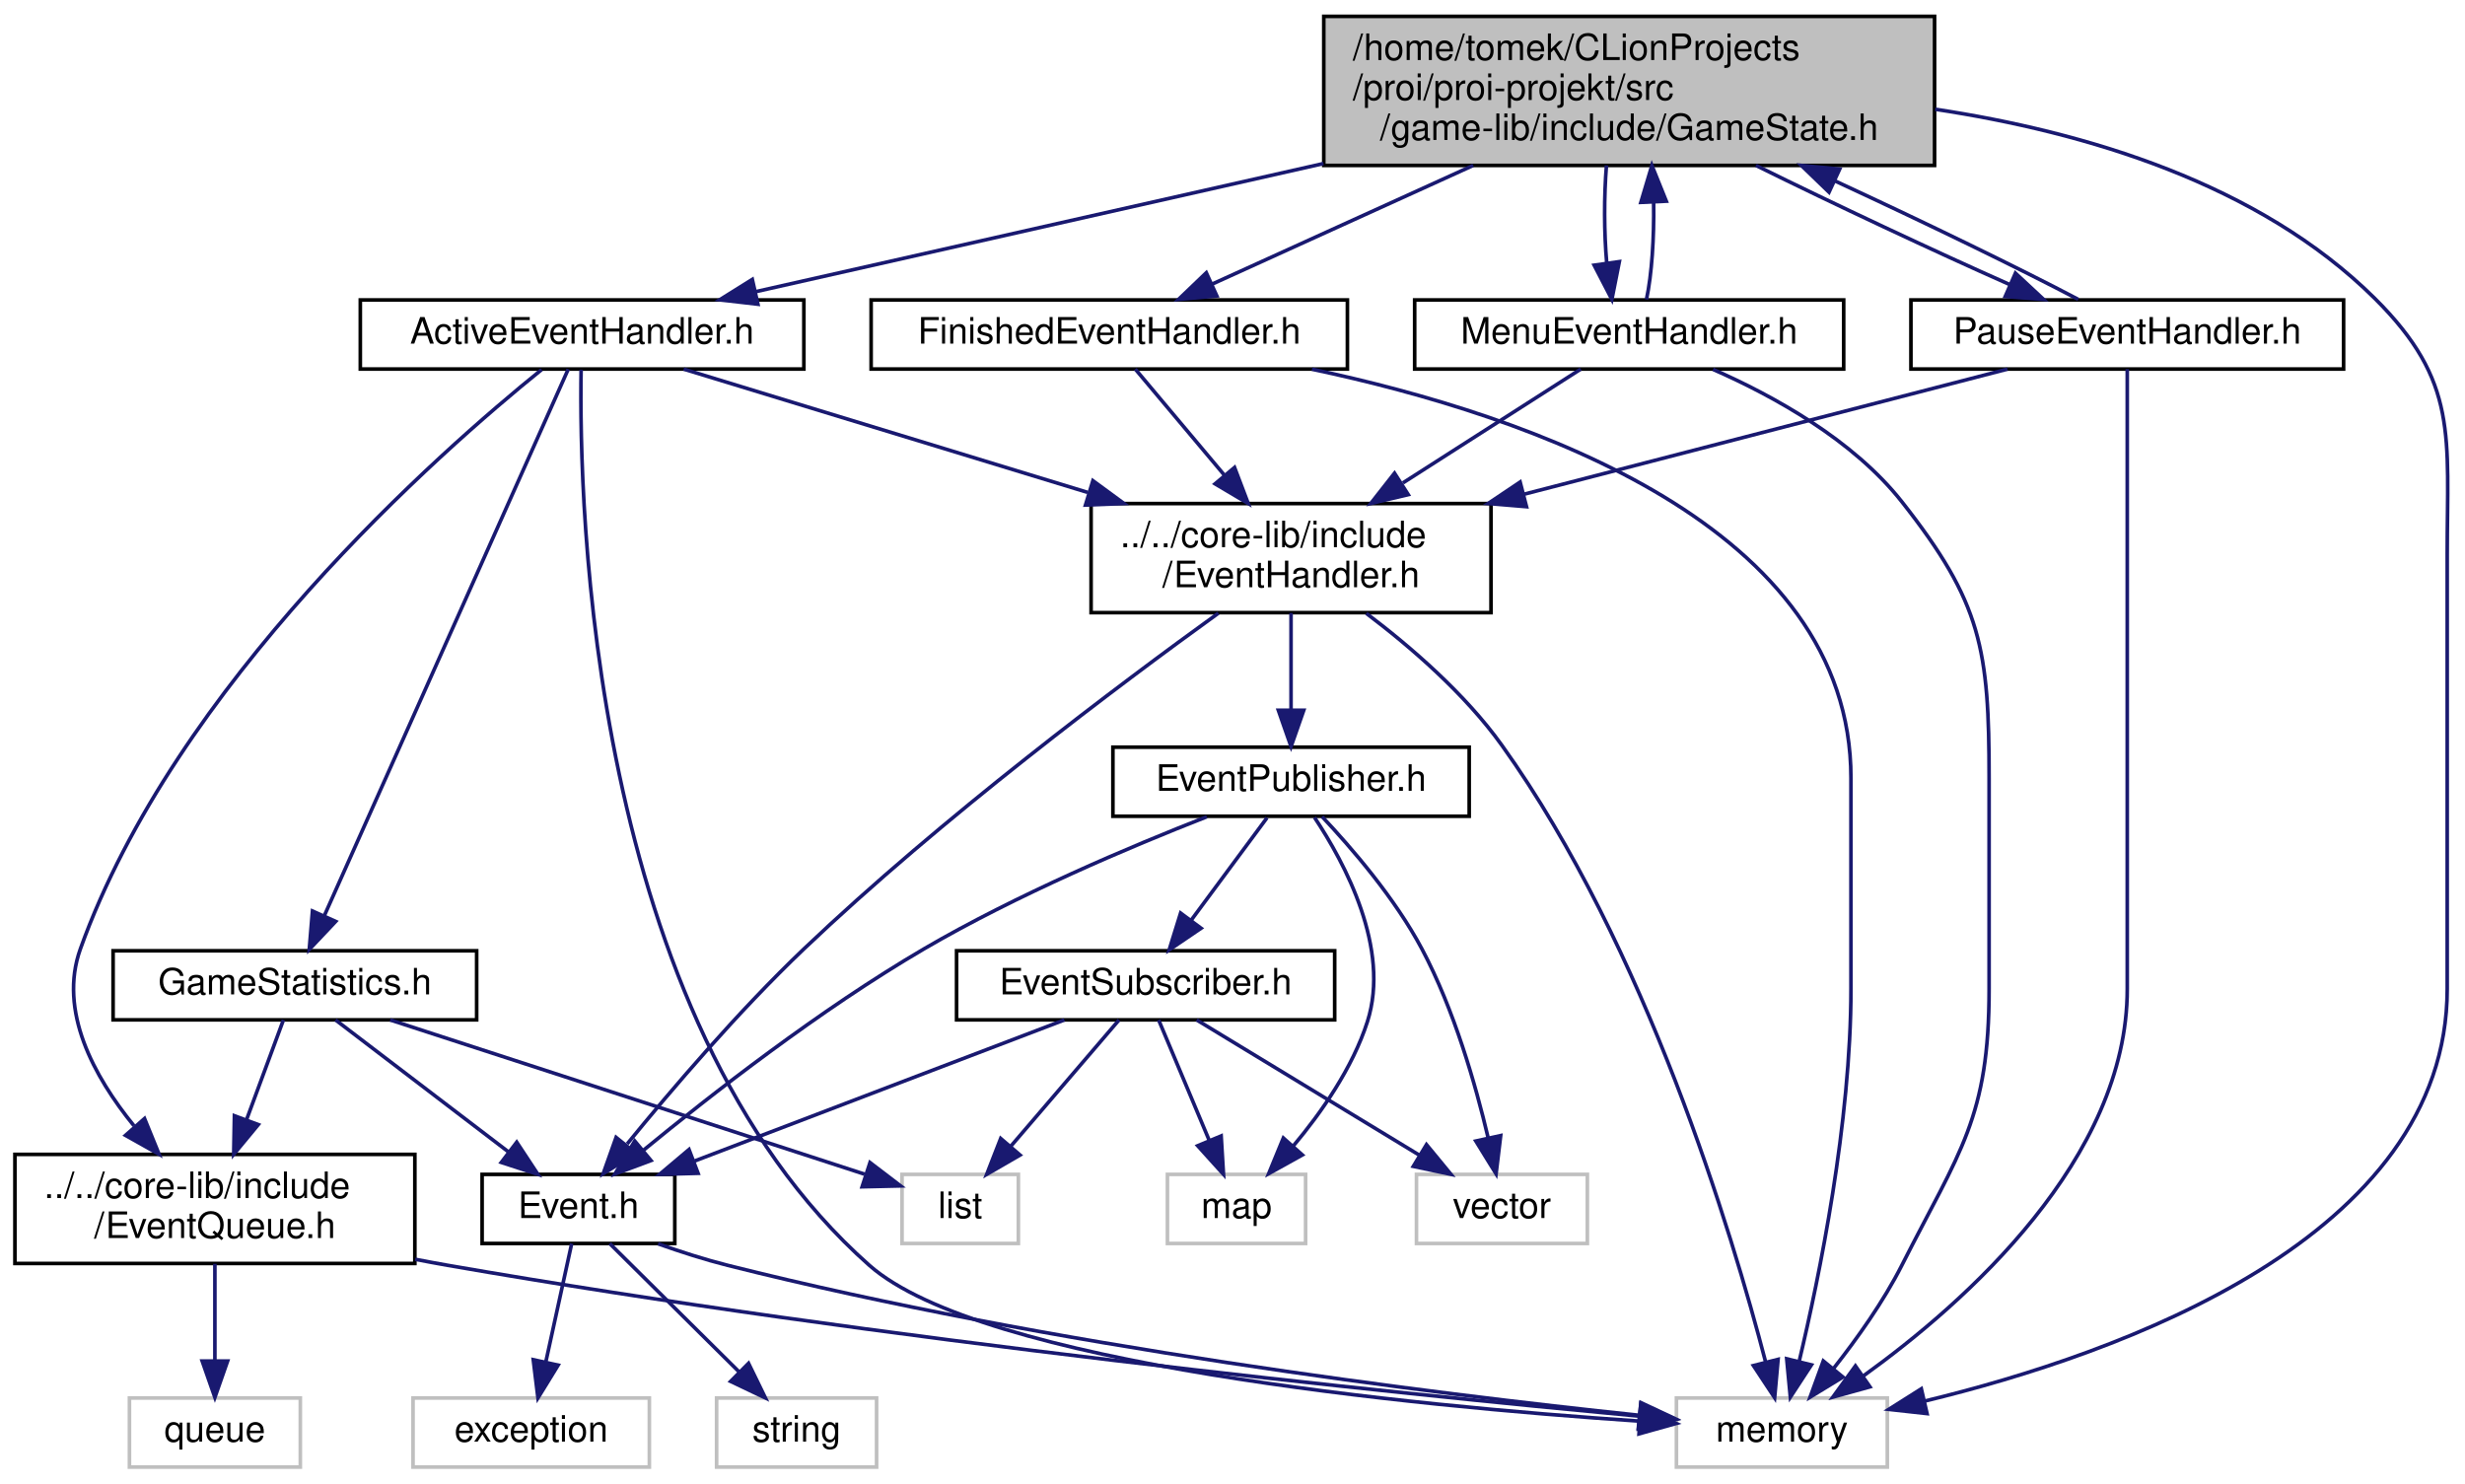
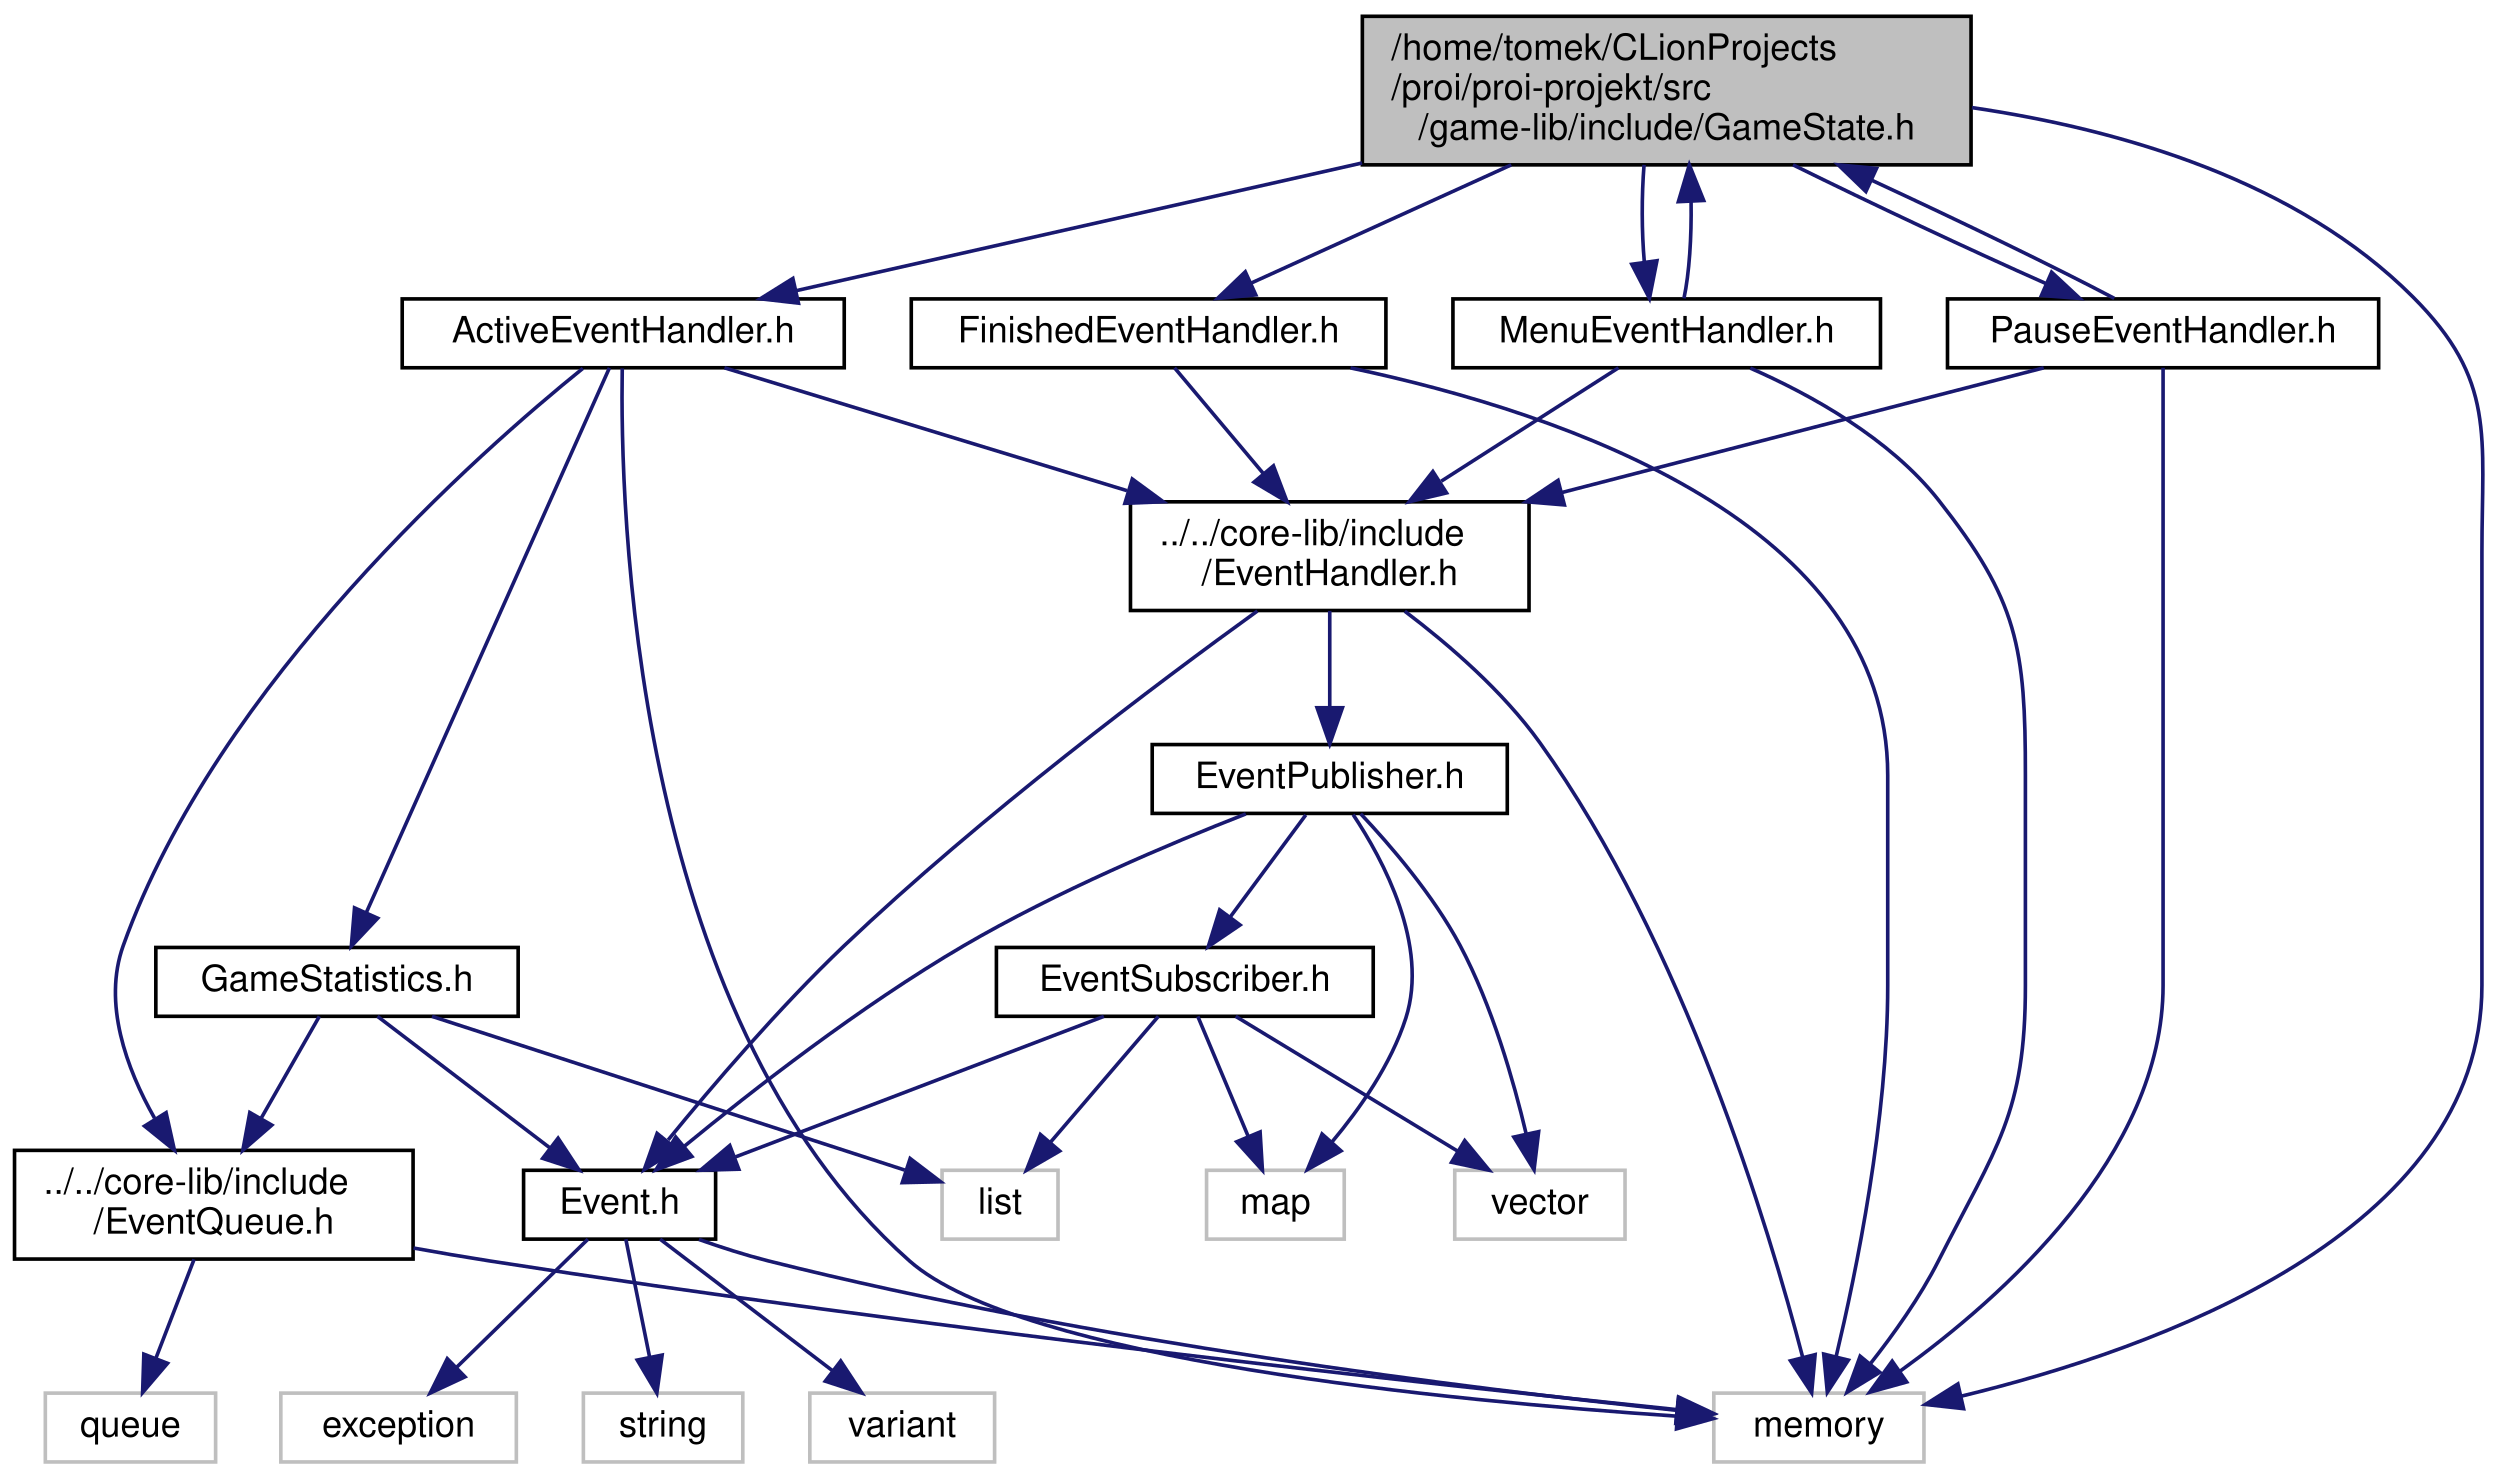
- <svg xmlns="http://www.w3.org/2000/svg" xmlns:xlink="http://www.w3.org/1999/xlink" width="678pt" height="408pt" viewBox="0.00 0.00 677.79 408.00">
+ <svg xmlns="http://www.w3.org/2000/svg" xmlns:xlink="http://www.w3.org/1999/xlink" width="690pt" height="408pt" viewBox="0.00 0.00 689.98 408.00">
  <g id="graph0" class="graph" transform="scale(1 1) rotate(0) translate(4 404)">
    <g id="node1" class="node">
      <g id="a_node1">
        <a xlink:title=" ">
-           <polygon fill="#bfbfbf" stroke="black" points="360,-358.5 360,-399.5 528,-399.5 528,-358.5 360,-358.5" />
-           <text text-anchor="start" x="368" y="-387.5" font-family="Helvetica,sans-Serif" font-size="10.00">/home/tomek/CLionProjects</text>
-           <text text-anchor="start" x="368" y="-376.5" font-family="Helvetica,sans-Serif" font-size="10.00">/proi/proi-projekt/src</text>
-           <text text-anchor="middle" x="444" y="-365.5" font-family="Helvetica,sans-Serif" font-size="10.00">/game-lib/include/GameState.h</text>
+           <polygon fill="#bfbfbf" stroke="black" points="372,-358.5 372,-399.5 540,-399.5 540,-358.5 372,-358.5" />
+           <text text-anchor="start" x="380" y="-387.5" font-family="Helvetica,sans-Serif" font-size="10.00">/home/tomek/CLionProjects</text>
+           <text text-anchor="start" x="380" y="-376.5" font-family="Helvetica,sans-Serif" font-size="10.00">/proi/proi-projekt/src</text>
+           <text text-anchor="middle" x="456" y="-365.5" font-family="Helvetica,sans-Serif" font-size="10.00">/game-lib/include/GameState.h</text>
        </a>
      </g>
    </g>
    <g id="node2" class="node">
      <g id="a_node2">
        <a xlink:title=" ">
-           <polygon fill="none" stroke="#bfbfbf" points="457,-0.5 457,-19.5 515,-19.5 515,-0.5 457,-0.5" />
-           <text text-anchor="middle" x="486" y="-7.5" font-family="Helvetica,sans-Serif" font-size="10.00">memory</text>
+           <polygon fill="none" stroke="#bfbfbf" points="469,-0.5 469,-19.5 527,-19.5 527,-0.5 469,-0.5" />
+           <text text-anchor="middle" x="498" y="-7.5" font-family="Helvetica,sans-Serif" font-size="10.00">memory</text>
        </a>
      </g>
    </g>
    <g id="edge1" class="edge">
-       <path fill="none" stroke="midnightblue" d="M528.18,-373.95C569.55,-367.7 617.21,-353.48 649,-322 672.14,-299.08 669,-284.07 669,-251.5 669,-251.5 669,-251.5 669,-132 669,-63.66 579.09,-31.67 525.32,-18.66" />
-       <polygon fill="midnightblue" stroke="midnightblue" points="525.93,-15.21 515.4,-16.37 524.36,-22.03 525.93,-15.21" />
+       <path fill="none" stroke="midnightblue" d="M540.24,-374.3C581.98,-368.17 630.13,-353.94 662,-322 684.92,-299.03 681,-283.95 681,-251.5 681,-251.5 681,-251.5 681,-132 681,-63.66 591.09,-31.67 537.32,-18.66" />
+       <polygon fill="midnightblue" stroke="midnightblue" points="537.93,-15.21 527.4,-16.37 536.36,-22.03 537.93,-15.21" />
    </g>
    <g id="node3" class="node">
      <g id="a_node3">
        <a xlink:href="_active_event_handler_8h.html" target="_top" xlink:title=" ">
-           <polygon fill="none" stroke="black" points="95,-302.5 95,-321.5 217,-321.5 217,-302.5 95,-302.5" />
-           <text text-anchor="middle" x="156" y="-309.5" font-family="Helvetica,sans-Serif" font-size="10.00">ActiveEventHandler.h</text>
+           <polygon fill="none" stroke="black" points="107,-302.5 107,-321.5 229,-321.5 229,-302.5 107,-302.5" />
+           <text text-anchor="middle" x="168" y="-309.5" font-family="Helvetica,sans-Serif" font-size="10.00">ActiveEventHandler.h</text>
        </a>
      </g>
    </g>
    <g id="edge2" class="edge">
-       <path fill="none" stroke="midnightblue" d="M359.92,-359.02C309.05,-347.54 246.02,-333.32 203.62,-323.75" />
-       <polygon fill="midnightblue" stroke="midnightblue" points="204.36,-320.33 193.83,-321.54 202.82,-327.15 204.36,-320.33" />
-     </g>
-     <g id="node16" class="node">
-       <g id="a_node16">
-         <a xlink:href="_menu_event_handler_8h.html" target="_top" xlink:title=" ">
-           <polygon fill="none" stroke="black" points="385,-302.5 385,-321.5 503,-321.5 503,-302.5 385,-302.5" />
-           <text text-anchor="middle" x="444" y="-309.5" font-family="Helvetica,sans-Serif" font-size="10.00">MenuEventHandler.h</text>
-         </a>
-       </g>
-     </g>
-     <g id="edge26" class="edge">
-       <path fill="none" stroke="midnightblue" d="M437.75,-358.5C437.06,-349.97 437.08,-340.01 437.83,-331.59" />
-       <polygon fill="midnightblue" stroke="midnightblue" points="441.3,-332.04 439.24,-321.65 434.37,-331.06 441.3,-332.04" />
+       <path fill="none" stroke="midnightblue" d="M371.92,-359.02C321.05,-347.54 258.02,-333.32 215.62,-323.75" />
+       <polygon fill="midnightblue" stroke="midnightblue" points="216.36,-320.33 205.83,-321.54 214.82,-327.15 216.36,-320.33" />
    </g>
    <g id="node17" class="node">
      <g id="a_node17">
-         <a xlink:href="_pause_event_handler_8h.html" target="_top" xlink:title=" ">
-           <polygon fill="none" stroke="black" points="521.5,-302.5 521.5,-321.5 640.5,-321.5 640.5,-302.5 521.5,-302.5" />
-           <text text-anchor="middle" x="581" y="-309.5" font-family="Helvetica,sans-Serif" font-size="10.00">PauseEventHandler.h</text>
-         </a>
-       </g>
-     </g>
-     <g id="edge30" class="edge">
-       <path fill="none" stroke="midnightblue" d="M478.86,-358.5C500.41,-347.86 527.77,-335 548.82,-325.67" />
-       <polygon fill="midnightblue" stroke="midnightblue" points="550.24,-328.87 558,-321.65 547.43,-322.45 550.24,-328.87" />
+         <a xlink:href="_menu_event_handler_8h.html" target="_top" xlink:title=" ">
+           <polygon fill="none" stroke="black" points="397,-302.5 397,-321.5 515,-321.5 515,-302.5 397,-302.5" />
+           <text text-anchor="middle" x="456" y="-309.5" font-family="Helvetica,sans-Serif" font-size="10.00">MenuEventHandler.h</text>
+         </a>
+       </g>
+     </g>
+     <g id="edge27" class="edge">
+       <path fill="none" stroke="midnightblue" d="M449.75,-358.5C449.06,-349.97 449.08,-340.01 449.83,-331.59" />
+       <polygon fill="midnightblue" stroke="midnightblue" points="453.3,-332.04 451.24,-321.65 446.37,-331.06 453.3,-332.04" />
    </g>
    <g id="node18" class="node">
      <g id="a_node18">
+         <a xlink:href="_pause_event_handler_8h.html" target="_top" xlink:title=" ">
+           <polygon fill="none" stroke="black" points="533.5,-302.5 533.5,-321.5 652.5,-321.5 652.5,-302.5 533.5,-302.5" />
+           <text text-anchor="middle" x="593" y="-309.5" font-family="Helvetica,sans-Serif" font-size="10.00">PauseEventHandler.h</text>
+         </a>
+       </g>
+     </g>
+     <g id="edge31" class="edge">
+       <path fill="none" stroke="midnightblue" d="M490.86,-358.5C512.41,-347.86 539.77,-335 560.82,-325.67" />
+       <polygon fill="midnightblue" stroke="midnightblue" points="562.24,-328.87 570,-321.65 559.43,-322.45 562.24,-328.87" />
+     </g>
+     <g id="node19" class="node">
+       <g id="a_node19">
        <a xlink:href="_finished_event_handler_8h.html" target="_top" xlink:title=" ">
-           <polygon fill="none" stroke="black" points="235.5,-302.5 235.5,-321.5 366.5,-321.5 366.5,-302.5 235.5,-302.5" />
-           <text text-anchor="middle" x="301" y="-309.5" font-family="Helvetica,sans-Serif" font-size="10.00">FinishedEventHandler.h</text>
-         </a>
-       </g>
-     </g>
-     <g id="edge34" class="edge">
-       <path fill="none" stroke="midnightblue" d="M401.1,-358.5C377.8,-347.91 349.66,-335.12 329.15,-325.8" />
-       <polygon fill="midnightblue" stroke="midnightblue" points="330.59,-322.6 320.04,-321.65 327.69,-328.98 330.59,-322.6" />
+           <polygon fill="none" stroke="black" points="247.5,-302.5 247.5,-321.5 378.5,-321.5 378.5,-302.5 247.5,-302.5" />
+           <text text-anchor="middle" x="313" y="-309.5" font-family="Helvetica,sans-Serif" font-size="10.00">FinishedEventHandler.h</text>
+         </a>
+       </g>
+     </g>
+     <g id="edge35" class="edge">
+       <path fill="none" stroke="midnightblue" d="M413.1,-358.5C389.8,-347.91 361.66,-335.12 341.15,-325.8" />
+       <polygon fill="midnightblue" stroke="midnightblue" points="342.59,-322.6 332.04,-321.65 339.69,-328.98 342.59,-322.6" />
    </g>
    <g id="edge3" class="edge">
-       <path fill="none" stroke="midnightblue" d="M155.73,-302.31C155.11,-265.86 157.91,-124.14 235,-56 265.81,-28.77 384.06,-17.36 446.63,-13.15" />
-       <polygon fill="midnightblue" stroke="midnightblue" points="447.15,-16.63 456.91,-12.49 446.7,-9.64 447.15,-16.63" />
+       <path fill="none" stroke="midnightblue" d="M167.73,-302.31C167.11,-265.86 169.91,-124.14 247,-56 277.81,-28.77 396.06,-17.36 458.63,-13.15" />
+       <polygon fill="midnightblue" stroke="midnightblue" points="459.15,-16.63 468.91,-12.49 458.7,-9.64 459.15,-16.63" />
    </g>
    <g id="node4" class="node">
      <g id="a_node4">
        <a xlink:href="_event_handler_8h.html" target="_top" xlink:title=" ">
-           <polygon fill="none" stroke="black" points="296,-235.5 296,-265.5 406,-265.5 406,-235.5 296,-235.5" />
-           <text text-anchor="start" x="304" y="-253.5" font-family="Helvetica,sans-Serif" font-size="10.00">../../core-lib/include</text>
-           <text text-anchor="middle" x="351" y="-242.5" font-family="Helvetica,sans-Serif" font-size="10.00">/EventHandler.h</text>
+           <polygon fill="none" stroke="black" points="308,-235.5 308,-265.5 418,-265.5 418,-235.5 308,-235.5" />
+           <text text-anchor="start" x="316" y="-253.5" font-family="Helvetica,sans-Serif" font-size="10.00">../../core-lib/include</text>
+           <text text-anchor="middle" x="363" y="-242.5" font-family="Helvetica,sans-Serif" font-size="10.00">/EventHandler.h</text>
        </a>
      </g>
    </g>
    <g id="edge4" class="edge">
-       <path fill="none" stroke="midnightblue" d="M183.94,-302.48C212.82,-293.66 258.68,-279.67 295.06,-268.57" />
-       <polygon fill="midnightblue" stroke="midnightblue" points="296.5,-271.79 305.04,-265.52 294.46,-265.09 296.5,-271.79" />
-     </g>
-     <g id="node13" class="node">
-       <g id="a_node13">
+       <path fill="none" stroke="midnightblue" d="M195.94,-302.48C224.82,-293.66 270.68,-279.67 307.06,-268.57" />
+       <polygon fill="midnightblue" stroke="midnightblue" points="308.5,-271.79 317.04,-265.52 306.46,-265.09 308.5,-271.79" />
+     </g>
+     <g id="node14" class="node">
+       <g id="a_node14">
        <a xlink:href="_event_queue_8h.html" target="_top" xlink:title=" ">
          <polygon fill="none" stroke="black" points="0,-56.5 0,-86.5 110,-86.5 110,-56.5 0,-56.5" />
          <text text-anchor="start" x="8" y="-74.5" font-family="Helvetica,sans-Serif" font-size="10.00">../../core-lib/include</text>
          <text text-anchor="middle" x="55" y="-63.5" font-family="Helvetica,sans-Serif" font-size="10.00">/EventQueue.h</text>
        </a>
      </g>
    </g>
-     <g id="edge19" class="edge">
-       <path fill="none" stroke="midnightblue" d="M144.86,-302.33C116.89,-279.76 44.08,-215.85 18,-143 11.9,-125.97 21.7,-107.93 32.74,-94.37" />
-       <polygon fill="midnightblue" stroke="midnightblue" points="35.65,-96.36 39.65,-86.54 30.41,-91.73 35.65,-96.36" />
-     </g>
-     <g id="node15" class="node">
-       <g id="a_node15">
+     <g id="edge20" class="edge">
+       <path fill="none" stroke="midnightblue" d="M156.86,-302.33C128.89,-279.76 56.08,-215.85 30,-143 24.31,-127.11 30.84,-109.17 38.66,-95.37" />
+       <polygon fill="midnightblue" stroke="midnightblue" points="41.83,-96.9 44.13,-86.55 35.89,-93.2 41.83,-96.9" />
+     </g>
+     <g id="node16" class="node">
+       <g id="a_node16">
        <a xlink:href="_game_statistics_8h.html" target="_top" xlink:title=" ">
-           <polygon fill="none" stroke="black" points="27,-123.5 27,-142.5 127,-142.5 127,-123.5 27,-123.5" />
-           <text text-anchor="middle" x="77" y="-130.5" font-family="Helvetica,sans-Serif" font-size="10.00">GameStatistics.h</text>
-         </a>
-       </g>
-     </g>
-     <g id="edge22" class="edge">
-       <path fill="none" stroke="midnightblue" d="M152.19,-302.46C140.02,-275.19 101.9,-189.78 85.09,-152.13" />
-       <polygon fill="midnightblue" stroke="midnightblue" points="88.23,-150.57 80.96,-142.87 81.84,-153.43 88.23,-150.57" />
+           <polygon fill="none" stroke="black" points="39,-123.5 39,-142.5 139,-142.5 139,-123.5 39,-123.5" />
+           <text text-anchor="middle" x="89" y="-130.5" font-family="Helvetica,sans-Serif" font-size="10.00">GameStatistics.h</text>
+         </a>
+       </g>
+     </g>
+     <g id="edge23" class="edge">
+       <path fill="none" stroke="midnightblue" d="M164.19,-302.46C152.02,-275.19 113.9,-189.78 97.09,-152.13" />
+       <polygon fill="midnightblue" stroke="midnightblue" points="100.23,-150.57 92.96,-142.87 93.84,-153.43 100.23,-150.57" />
    </g>
    <g id="edge5" class="edge">
-       <path fill="none" stroke="midnightblue" d="M371.7,-235.31C383.87,-226.11 398.82,-213.22 409,-199 448.66,-143.63 472.3,-64.83 481.52,-29.44" />
-       <polygon fill="midnightblue" stroke="midnightblue" points="484.96,-30.12 484.01,-19.57 478.17,-28.41 484.96,-30.12" />
+       <path fill="none" stroke="midnightblue" d="M383.7,-235.31C395.87,-226.11 410.82,-213.22 421,-199 460.66,-143.63 484.3,-64.83 493.52,-29.44" />
+       <polygon fill="midnightblue" stroke="midnightblue" points="496.96,-30.12 496.01,-19.57 490.17,-28.41 496.96,-30.12" />
    </g>
    <g id="node5" class="node">
      <g id="a_node5">
        <a xlink:href="_event_8h.html" target="_top" xlink:title=" ">
-           <polygon fill="none" stroke="black" points="128.5,-62 128.5,-81 181.5,-81 181.5,-62 128.5,-62" />
-           <text text-anchor="middle" x="155" y="-69" font-family="Helvetica,sans-Serif" font-size="10.00">Event.h</text>
+           <polygon fill="none" stroke="black" points="140.5,-62 140.5,-81 193.5,-81 193.5,-62 140.5,-62" />
+           <text text-anchor="middle" x="167" y="-69" font-family="Helvetica,sans-Serif" font-size="10.00">Event.h</text>
        </a>
      </g>
    </g>
    <g id="edge6" class="edge">
-       <path fill="none" stroke="midnightblue" d="M331.02,-235.36C304.02,-215.87 254.89,-179.05 217,-143 199.01,-125.88 180.47,-104.16 168.41,-89.39" />
-       <polygon fill="midnightblue" stroke="midnightblue" points="170.8,-86.78 161.8,-81.19 165.35,-91.17 170.8,-86.78" />
+       <path fill="none" stroke="midnightblue" d="M343.02,-235.36C316.02,-215.87 266.89,-179.05 229,-143 211.01,-125.88 192.47,-104.16 180.41,-89.39" />
+       <polygon fill="midnightblue" stroke="midnightblue" points="182.8,-86.78 173.8,-81.19 177.35,-91.17 182.8,-86.78" />
+     </g>
+     <g id="node9" class="node">
+       <g id="a_node9">
+         <a xlink:href="_event_publisher_8h.html" target="_top" xlink:title=" ">
+           <polygon fill="none" stroke="black" points="314,-179.5 314,-198.5 412,-198.5 412,-179.5 314,-179.5" />
+           <text text-anchor="middle" x="363" y="-186.5" font-family="Helvetica,sans-Serif" font-size="10.00">EventPublisher.h</text>
+         </a>
+       </g>
+     </g>
+     <g id="edge11" class="edge">
+       <path fill="none" stroke="midnightblue" d="M363,-235.4C363,-227.47 363,-217.46 363,-208.86" />
+       <polygon fill="midnightblue" stroke="midnightblue" points="366.5,-208.66 363,-198.66 359.5,-208.66 366.5,-208.66" />
+     </g>
+     <g id="edge9" class="edge">
+       <path fill="none" stroke="midnightblue" d="M188.9,-61.91C195.01,-59.74 201.7,-57.59 208,-56 296.18,-33.77 402.38,-20.66 458.6,-14.76" />
+       <polygon fill="midnightblue" stroke="midnightblue" points="459.24,-18.22 468.83,-13.71 458.52,-11.25 459.24,-18.22" />
+     </g>
+     <g id="node6" class="node">
+       <g id="a_node6">
+         <a xlink:title=" ">
+           <polygon fill="none" stroke="#bfbfbf" points="73.5,-0.5 73.5,-19.5 138.5,-19.5 138.5,-0.5 73.5,-0.5" />
+           <text text-anchor="middle" x="106" y="-7.5" font-family="Helvetica,sans-Serif" font-size="10.00">exception</text>
+         </a>
+       </g>
+     </g>
+     <g id="edge7" class="edge">
+       <path fill="none" stroke="midnightblue" d="M158.26,-61.98C148.84,-52.78 133.64,-37.96 122.05,-26.66" />
+       <polygon fill="midnightblue" stroke="midnightblue" points="124.33,-23.99 114.72,-19.51 119.44,-29 124.33,-23.99" />
+     </g>
+     <g id="node7" class="node">
+       <g id="a_node7">
+         <a xlink:title=" ">
+           <polygon fill="none" stroke="#bfbfbf" points="157,-0.5 157,-19.5 201,-19.5 201,-0.5 157,-0.5" />
+           <text text-anchor="middle" x="179" y="-7.5" font-family="Helvetica,sans-Serif" font-size="10.00">string</text>
+         </a>
+       </g>
+     </g>
+     <g id="edge8" class="edge">
+       <path fill="none" stroke="midnightblue" d="M168.72,-61.98C170.43,-53.49 173.11,-40.2 175.3,-29.32" />
+       <polygon fill="midnightblue" stroke="midnightblue" points="178.74,-30 177.28,-19.51 171.88,-28.62 178.74,-30" />
    </g>
    <g id="node8" class="node">
      <g id="a_node8">
-         <a xlink:href="_event_publisher_8h.html" target="_top" xlink:title=" ">
-           <polygon fill="none" stroke="black" points="302,-179.5 302,-198.5 400,-198.5 400,-179.5 302,-179.5" />
-           <text text-anchor="middle" x="351" y="-186.5" font-family="Helvetica,sans-Serif" font-size="10.00">EventPublisher.h</text>
+         <a xlink:title=" ">
+           <polygon fill="none" stroke="#bfbfbf" points="219.5,-0.5 219.5,-19.5 270.5,-19.5 270.5,-0.5 219.5,-0.5" />
+           <text text-anchor="middle" x="245" y="-7.5" font-family="Helvetica,sans-Serif" font-size="10.00">variant</text>
        </a>
      </g>
    </g>
    <g id="edge10" class="edge">
-       <path fill="none" stroke="midnightblue" d="M351,-235.4C351,-227.47 351,-217.46 351,-208.86" />
-       <polygon fill="midnightblue" stroke="midnightblue" points="354.5,-208.66 351,-198.66 347.5,-208.66 354.5,-208.66" />
-     </g>
-     <g id="edge9" class="edge">
-       <path fill="none" stroke="midnightblue" d="M176.9,-61.91C183.01,-59.74 189.7,-57.59 196,-56 284.18,-33.77 390.38,-20.66 446.6,-14.76" />
-       <polygon fill="midnightblue" stroke="midnightblue" points="447.24,-18.22 456.83,-13.71 446.52,-11.25 447.24,-18.22" />
-     </g>
-     <g id="node6" class="node">
-       <g id="a_node6">
-         <a xlink:title=" ">
-           <polygon fill="none" stroke="#bfbfbf" points="109.5,-0.5 109.5,-19.5 174.5,-19.5 174.5,-0.5 109.5,-0.5" />
-           <text text-anchor="middle" x="142" y="-7.5" font-family="Helvetica,sans-Serif" font-size="10.00">exception</text>
-         </a>
-       </g>
-     </g>
-     <g id="edge7" class="edge">
-       <path fill="none" stroke="midnightblue" d="M153.14,-61.98C151.28,-53.49 148.38,-40.2 146,-29.32" />
-       <polygon fill="midnightblue" stroke="midnightblue" points="149.41,-28.53 143.86,-19.51 142.57,-30.03 149.41,-28.53" />
-     </g>
-     <g id="node7" class="node">
-       <g id="a_node7">
-         <a xlink:title=" ">
-           <polygon fill="none" stroke="#bfbfbf" points="193,-0.5 193,-19.5 237,-19.5 237,-0.5 193,-0.5" />
-           <text text-anchor="middle" x="215" y="-7.5" font-family="Helvetica,sans-Serif" font-size="10.00">string</text>
-         </a>
-       </g>
-     </g>
-     <g id="edge8" class="edge">
-       <path fill="none" stroke="midnightblue" d="M163.6,-61.98C172.86,-52.78 187.82,-37.96 199.21,-26.66" />
-       <polygon fill="midnightblue" stroke="midnightblue" points="201.78,-29.04 206.42,-19.51 196.85,-24.07 201.78,-29.04" />
-     </g>
-     <g id="edge13" class="edge">
-       <path fill="none" stroke="midnightblue" d="M327.83,-179.36C306.89,-171.17 275.52,-157.91 250,-143 221.53,-126.36 191.4,-102.86 172.89,-87.65" />
-       <polygon fill="midnightblue" stroke="midnightblue" points="174.95,-84.81 165.03,-81.11 170.48,-90.19 174.95,-84.81" />
-     </g>
-     <g id="node9" class="node">
-       <g id="a_node9">
-         <a xlink:title=" ">
-           <polygon fill="none" stroke="#bfbfbf" points="317,-62 317,-81 355,-81 355,-62 317,-62" />
-           <text text-anchor="middle" x="336" y="-69" font-family="Helvetica,sans-Serif" font-size="10.00">map</text>
-         </a>
-       </g>
-     </g>
-     <g id="edge11" class="edge">
-       <path fill="none" stroke="midnightblue" d="M357.45,-179.17C365.77,-166.68 378.43,-143.11 372,-123 367.93,-110.28 359.35,-98.03 351.59,-88.78" />
-       <polygon fill="midnightblue" stroke="midnightblue" points="354.11,-86.35 344.85,-81.21 348.88,-91 354.11,-86.35" />
+       <path fill="none" stroke="midnightblue" d="M178.18,-61.98C190.57,-52.52 210.79,-37.1 225.75,-25.69" />
+       <polygon fill="midnightblue" stroke="midnightblue" points="228.02,-28.36 233.85,-19.51 223.77,-22.79 228.02,-28.36" />
+     </g>
+     <g id="edge14" class="edge">
+       <path fill="none" stroke="midnightblue" d="M339.83,-179.36C318.89,-171.17 287.52,-157.91 262,-143 233.53,-126.36 203.4,-102.86 184.89,-87.65" />
+       <polygon fill="midnightblue" stroke="midnightblue" points="186.95,-84.81 177.03,-81.11 182.48,-90.19 186.95,-84.81" />
    </g>
    <g id="node10" class="node">
      <g id="a_node10">
        <a xlink:title=" ">
-           <polygon fill="none" stroke="#bfbfbf" points="385.5,-62 385.5,-81 432.5,-81 432.5,-62 385.5,-62" />
-           <text text-anchor="middle" x="409" y="-69" font-family="Helvetica,sans-Serif" font-size="10.00">vector</text>
+           <polygon fill="none" stroke="#bfbfbf" points="329,-62 329,-81 367,-81 367,-62 329,-62" />
+           <text text-anchor="middle" x="348" y="-69" font-family="Helvetica,sans-Serif" font-size="10.00">map</text>
        </a>
      </g>
    </g>
    <g id="edge12" class="edge">
-       <path fill="none" stroke="midnightblue" d="M359.53,-179.4C367.61,-170.83 379.58,-156.96 387,-143 395.82,-126.4 401.76,-105.69 405.22,-91.02" />
-       <polygon fill="midnightblue" stroke="midnightblue" points="408.66,-91.67 407.39,-81.15 401.82,-90.17 408.66,-91.67" />
+       <path fill="none" stroke="midnightblue" d="M369.45,-179.17C377.77,-166.68 390.43,-143.11 384,-123 379.93,-110.28 371.35,-98.03 363.59,-88.78" />
+       <polygon fill="midnightblue" stroke="midnightblue" points="366.11,-86.35 356.85,-81.21 360.88,-91 366.11,-86.35" />
    </g>
    <g id="node11" class="node">
      <g id="a_node11">
-         <a xlink:href="_event_subscriber_8h.html" target="_top" xlink:title=" ">
-           <polygon fill="none" stroke="black" points="259,-123.5 259,-142.5 363,-142.5 363,-123.5 259,-123.5" />
-           <text text-anchor="middle" x="311" y="-130.5" font-family="Helvetica,sans-Serif" font-size="10.00">EventSubscriber.h</text>
-         </a>
-       </g>
-     </g>
-     <g id="edge14" class="edge">
-       <path fill="none" stroke="midnightblue" d="M344.39,-179.08C338.74,-171.46 330.46,-160.26 323.55,-150.94" />
-       <polygon fill="midnightblue" stroke="midnightblue" points="326.25,-148.7 317.48,-142.75 320.62,-152.87 326.25,-148.7" />
-     </g>
-     <g id="edge18" class="edge">
-       <path fill="none" stroke="midnightblue" d="M288.65,-123.48C262.01,-113.31 217.29,-96.26 186.99,-84.7" />
-       <polygon fill="midnightblue" stroke="midnightblue" points="187.9,-81.3 177.31,-81.01 185.41,-87.84 187.9,-81.3" />
-     </g>
-     <g id="edge15" class="edge">
-       <path fill="none" stroke="midnightblue" d="M314.58,-123.48C318.18,-114.9 323.85,-101.43 328.44,-90.48" />
-       <polygon fill="midnightblue" stroke="midnightblue" points="331.78,-91.58 332.42,-81.01 325.32,-88.87 331.78,-91.58" />
-     </g>
-     <g id="edge16" class="edge">
-       <path fill="none" stroke="midnightblue" d="M325.04,-123.48C341.05,-113.75 367.45,-97.73 386.37,-86.24" />
-       <polygon fill="midnightblue" stroke="midnightblue" points="388.25,-89.19 394.99,-81.01 384.62,-83.21 388.25,-89.19" />
+         <a xlink:title=" ">
+           <polygon fill="none" stroke="#bfbfbf" points="397.5,-62 397.5,-81 444.5,-81 444.5,-62 397.5,-62" />
+           <text text-anchor="middle" x="421" y="-69" font-family="Helvetica,sans-Serif" font-size="10.00">vector</text>
+         </a>
+       </g>
+     </g>
+     <g id="edge13" class="edge">
+       <path fill="none" stroke="midnightblue" d="M371.53,-179.4C379.61,-170.83 391.58,-156.96 399,-143 407.82,-126.4 413.76,-105.69 417.22,-91.02" />
+       <polygon fill="midnightblue" stroke="midnightblue" points="420.66,-91.67 419.39,-81.15 413.82,-90.17 420.66,-91.67" />
    </g>
    <g id="node12" class="node">
      <g id="a_node12">
-         <a xlink:title=" ">
-           <polygon fill="none" stroke="#bfbfbf" points="244,-62 244,-81 276,-81 276,-62 244,-62" />
-           <text text-anchor="middle" x="260" y="-69" font-family="Helvetica,sans-Serif" font-size="10.00">list</text>
-         </a>
-       </g>
+         <a xlink:href="_event_subscriber_8h.html" target="_top" xlink:title=" ">
+           <polygon fill="none" stroke="black" points="271,-123.5 271,-142.5 375,-142.5 375,-123.5 271,-123.5" />
+           <text text-anchor="middle" x="323" y="-130.5" font-family="Helvetica,sans-Serif" font-size="10.00">EventSubscriber.h</text>
+         </a>
+       </g>
+     </g>
+     <g id="edge15" class="edge">
+       <path fill="none" stroke="midnightblue" d="M356.39,-179.08C350.74,-171.46 342.46,-160.26 335.55,-150.94" />
+       <polygon fill="midnightblue" stroke="midnightblue" points="338.25,-148.7 329.48,-142.75 332.62,-152.87 338.25,-148.7" />
+     </g>
+     <g id="edge19" class="edge">
+       <path fill="none" stroke="midnightblue" d="M300.65,-123.48C274.01,-113.31 229.29,-96.26 198.99,-84.7" />
+       <polygon fill="midnightblue" stroke="midnightblue" points="199.9,-81.3 189.31,-81.01 197.41,-87.84 199.9,-81.3" />
+     </g>
+     <g id="edge16" class="edge">
+       <path fill="none" stroke="midnightblue" d="M326.58,-123.48C330.18,-114.9 335.85,-101.43 340.44,-90.48" />
+       <polygon fill="midnightblue" stroke="midnightblue" points="343.78,-91.58 344.42,-81.01 337.32,-88.87 343.78,-91.58" />
    </g>
    <g id="edge17" class="edge">
-       <path fill="none" stroke="midnightblue" d="M303.69,-123.48C295.97,-114.46 283.59,-100.02 273.98,-88.81" />
-       <polygon fill="midnightblue" stroke="midnightblue" points="276.46,-86.32 267.29,-81.01 271.14,-90.88 276.46,-86.32" />
+       <path fill="none" stroke="midnightblue" d="M337.04,-123.48C353.05,-113.75 379.45,-97.73 398.37,-86.24" />
+       <polygon fill="midnightblue" stroke="midnightblue" points="400.25,-89.19 406.99,-81.01 396.62,-83.21 400.25,-89.19" />
+     </g>
+     <g id="node13" class="node">
+       <g id="a_node13">
+         <a xlink:title=" ">
+           <polygon fill="none" stroke="#bfbfbf" points="256,-62 256,-81 288,-81 288,-62 256,-62" />
+           <text text-anchor="middle" x="272" y="-69" font-family="Helvetica,sans-Serif" font-size="10.00">list</text>
+         </a>
+       </g>
+     </g>
+     <g id="edge18" class="edge">
+       <path fill="none" stroke="midnightblue" d="M315.69,-123.48C307.97,-114.46 295.59,-100.02 285.98,-88.81" />
+       <polygon fill="midnightblue" stroke="midnightblue" points="288.46,-86.32 279.29,-81.01 283.14,-90.88 288.46,-86.32" />
+     </g>
+     <g id="edge22" class="edge">
+       <path fill="none" stroke="midnightblue" d="M110.13,-59.54C117.14,-58.27 124.23,-57.06 131,-56 249.89,-37.39 391.47,-21.9 458.74,-14.95" />
+       <polygon fill="midnightblue" stroke="midnightblue" points="459.3,-18.41 468.89,-13.9 458.58,-11.45 459.3,-18.41" />
+     </g>
+     <g id="node15" class="node">
+       <g id="a_node15">
+         <a xlink:title=" ">
+           <polygon fill="none" stroke="#bfbfbf" points="8.5,-0.5 8.5,-19.5 55.5,-19.5 55.5,-0.5 8.5,-0.5" />
+           <text text-anchor="middle" x="32" y="-7.5" font-family="Helvetica,sans-Serif" font-size="10.00">queue</text>
+         </a>
+       </g>
    </g>
    <g id="edge21" class="edge">
-       <path fill="none" stroke="midnightblue" d="M110.09,-57.65C113.1,-57.06 116.08,-56.51 119,-56 237.56,-35.36 379.29,-20.81 446.67,-14.51" />
-       <polygon fill="midnightblue" stroke="midnightblue" points="447.2,-17.98 456.83,-13.57 446.55,-11.01 447.2,-17.98" />
-     </g>
-     <g id="node14" class="node">
-       <g id="a_node14">
-         <a xlink:title=" ">
-           <polygon fill="none" stroke="#bfbfbf" points="31.5,-0.5 31.5,-19.5 78.5,-19.5 78.5,-0.5 31.5,-0.5" />
-           <text text-anchor="middle" x="55" y="-7.5" font-family="Helvetica,sans-Serif" font-size="10.00">queue</text>
-         </a>
-       </g>
-     </g>
-     <g id="edge20" class="edge">
-       <path fill="none" stroke="midnightblue" d="M55,-56.4C55,-48.47 55,-38.46 55,-29.86" />
-       <polygon fill="midnightblue" stroke="midnightblue" points="58.5,-29.66 55,-19.66 51.5,-29.66 58.5,-29.66" />
+       <path fill="none" stroke="midnightblue" d="M49.55,-56.4C46.38,-48.2 42.35,-37.78 38.96,-28.99" />
+       <polygon fill="midnightblue" stroke="midnightblue" points="42.22,-27.72 35.35,-19.66 35.69,-30.25 42.22,-27.72" />
+     </g>
+     <g id="edge26" class="edge">
+       <path fill="none" stroke="midnightblue" d="M100.18,-123.48C112.57,-114.02 132.79,-98.6 147.75,-87.19" />
+       <polygon fill="midnightblue" stroke="midnightblue" points="150.02,-89.86 155.85,-81.01 145.77,-84.29 150.02,-89.86" />
+     </g>
+     <g id="edge24" class="edge">
+       <path fill="none" stroke="midnightblue" d="M115.22,-123.48C149.97,-112.18 210.94,-92.35 245.72,-81.05" />
+       <polygon fill="midnightblue" stroke="midnightblue" points="247.19,-84.25 255.61,-77.83 245.02,-77.59 247.19,-84.25" />
    </g>
    <g id="edge25" class="edge">
-       <path fill="none" stroke="midnightblue" d="M88.18,-123.48C100.57,-114.02 120.79,-98.6 135.75,-87.19" />
-       <polygon fill="midnightblue" stroke="midnightblue" points="138.02,-89.86 143.85,-81.01 133.77,-84.29 138.02,-89.86" />
-     </g>
-     <g id="edge23" class="edge">
-       <path fill="none" stroke="midnightblue" d="M103.22,-123.48C137.97,-112.18 198.94,-92.35 233.72,-81.05" />
-       <polygon fill="midnightblue" stroke="midnightblue" points="235.19,-84.25 243.61,-77.83 233.02,-77.59 235.19,-84.25" />
-     </g>
-     <g id="edge24" class="edge">
-       <path fill="none" stroke="midnightblue" d="M73.85,-123.48C71.2,-116.32 67.29,-105.75 63.72,-96.08" />
-       <polygon fill="midnightblue" stroke="midnightblue" points="66.94,-94.69 60.18,-86.52 60.37,-97.12 66.94,-94.69" />
+       <path fill="none" stroke="midnightblue" d="M84.13,-123.48C79.95,-116.17 73.74,-105.3 68.13,-95.47" />
+       <polygon fill="midnightblue" stroke="midnightblue" points="71.01,-93.47 63.01,-86.52 64.94,-96.94 71.01,-93.47" />
+     </g>
+     <g id="edge30" class="edge">
+       <path fill="none" stroke="midnightblue" d="M460.76,-321.65C462.23,-328.52 462.88,-338.56 462.73,-348.26" />
+       <polygon fill="midnightblue" stroke="midnightblue" points="459.22,-348.34 462.25,-358.5 466.21,-348.67 459.22,-348.34" />
+     </g>
+     <g id="edge28" class="edge">
+       <path fill="none" stroke="midnightblue" d="M479.08,-302.4C495.72,-295.09 517.55,-283.05 531,-266 552.94,-238.19 555,-225.42 555,-190 555,-190 555,-190 555,-132 555,-96.58 547.02,-87.59 531,-56 525.92,-45.97 518.66,-35.79 512.25,-27.66" />
+       <polygon fill="midnightblue" stroke="midnightblue" points="514.8,-25.25 505.76,-19.73 509.39,-29.69 514.8,-25.25" />
    </g>
    <g id="edge29" class="edge">
-       <path fill="none" stroke="midnightblue" d="M448.76,-321.65C450.23,-328.52 450.88,-338.56 450.73,-348.26" />
-       <polygon fill="midnightblue" stroke="midnightblue" points="447.22,-348.34 450.25,-358.5 454.21,-348.67 447.22,-348.34" />
-     </g>
-     <g id="edge27" class="edge">
-       <path fill="none" stroke="midnightblue" d="M467.08,-302.4C483.72,-295.09 505.55,-283.05 519,-266 540.94,-238.19 543,-225.42 543,-190 543,-190 543,-190 543,-132 543,-96.58 535.02,-87.59 519,-56 513.92,-45.97 506.66,-35.79 500.25,-27.66" />
-       <polygon fill="midnightblue" stroke="midnightblue" points="502.8,-25.25 493.76,-19.73 497.39,-29.69 502.8,-25.25" />
-     </g>
-     <g id="edge28" class="edge">
-       <path fill="none" stroke="midnightblue" d="M430.68,-302.48C417.96,-294.34 398.35,-281.79 381.76,-271.18" />
-       <polygon fill="midnightblue" stroke="midnightblue" points="383.23,-267.96 372.92,-265.52 379.46,-273.86 383.23,-267.96" />
+       <path fill="none" stroke="midnightblue" d="M442.68,-302.48C429.96,-294.34 410.35,-281.79 393.76,-271.18" />
+       <polygon fill="midnightblue" stroke="midnightblue" points="395.23,-267.96 384.92,-265.52 391.46,-273.86 395.23,-267.96" />
+     </g>
+     <g id="edge34" class="edge">
+       <path fill="none" stroke="midnightblue" d="M579.53,-321.65C563.81,-329.95 537.19,-342.86 512.63,-354.23" />
+       <polygon fill="midnightblue" stroke="midnightblue" points="510.97,-351.14 503.35,-358.5 513.9,-357.5 510.97,-351.14" />
+     </g>
+     <g id="edge32" class="edge">
+       <path fill="none" stroke="midnightblue" d="M593,-302.49C593,-282.74 593,-232.22 593,-190 593,-190 593,-190 593,-132 593,-85.25 548.58,-45.86 520.49,-25.62" />
+       <polygon fill="midnightblue" stroke="midnightblue" points="522.23,-22.57 512.02,-19.74 518.23,-28.32 522.23,-22.57" />
    </g>
    <g id="edge33" class="edge">
-       <path fill="none" stroke="midnightblue" d="M567.53,-321.65C551.81,-329.95 525.19,-342.86 500.63,-354.23" />
-       <polygon fill="midnightblue" stroke="midnightblue" points="498.97,-351.14 491.35,-358.5 501.9,-357.5 498.97,-351.14" />
-     </g>
-     <g id="edge31" class="edge">
-       <path fill="none" stroke="midnightblue" d="M581,-302.49C581,-282.74 581,-232.22 581,-190 581,-190 581,-190 581,-132 581,-85.25 536.58,-45.86 508.49,-25.62" />
-       <polygon fill="midnightblue" stroke="midnightblue" points="510.23,-22.57 500.02,-19.74 506.23,-28.32 510.23,-22.57" />
-     </g>
-     <g id="edge32" class="edge">
-       <path fill="none" stroke="midnightblue" d="M548.05,-302.48C513.48,-293.53 458.26,-279.25 415.07,-268.07" />
-       <polygon fill="midnightblue" stroke="midnightblue" points="415.76,-264.64 405.21,-265.52 414.01,-271.42 415.76,-264.64" />
-     </g>
-     <g id="edge35" class="edge">
-       <path fill="none" stroke="midnightblue" d="M356.74,-302.46C417.14,-289.67 505,-259.18 505,-190 505,-190 505,-190 505,-132 505,-95.29 496.36,-53.06 490.73,-29.45" />
-       <polygon fill="midnightblue" stroke="midnightblue" points="494.13,-28.6 488.33,-19.73 487.33,-30.28 494.13,-28.6" />
+       <path fill="none" stroke="midnightblue" d="M560.05,-302.48C525.48,-293.53 470.26,-279.25 427.07,-268.07" />
+       <polygon fill="midnightblue" stroke="midnightblue" points="427.76,-264.64 417.21,-265.52 426.01,-271.42 427.76,-264.64" />
    </g>
    <g id="edge36" class="edge">
-       <path fill="none" stroke="midnightblue" d="M308.16,-302.48C314.56,-294.87 324.19,-283.4 332.71,-273.26" />
-       <polygon fill="midnightblue" stroke="midnightblue" points="335.46,-275.43 339.22,-265.52 330.1,-270.93 335.46,-275.43" />
+       <path fill="none" stroke="midnightblue" d="M368.74,-302.46C429.14,-289.67 517,-259.18 517,-190 517,-190 517,-190 517,-132 517,-95.29 508.36,-53.06 502.73,-29.45" />
+       <polygon fill="midnightblue" stroke="midnightblue" points="506.13,-28.6 500.33,-19.73 499.33,-30.28 506.13,-28.6" />
+     </g>
+     <g id="edge37" class="edge">
+       <path fill="none" stroke="midnightblue" d="M320.16,-302.48C326.56,-294.87 336.19,-283.4 344.71,-273.26" />
+       <polygon fill="midnightblue" stroke="midnightblue" points="347.46,-275.43 351.22,-265.52 342.1,-270.93 347.46,-275.43" />
    </g>
  </g>
</svg>
